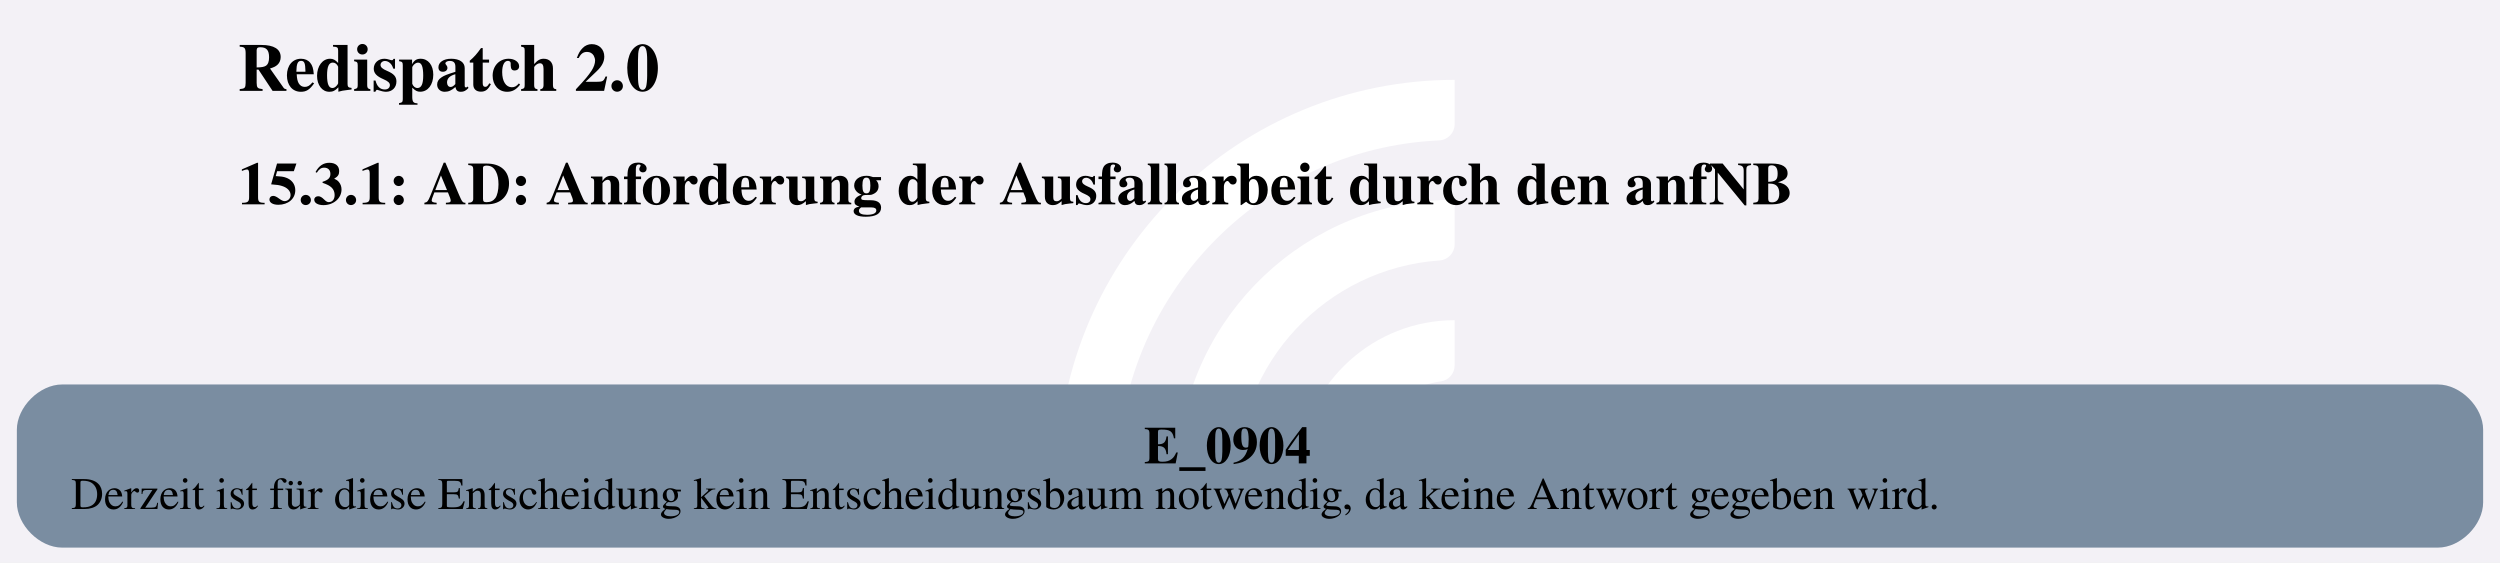
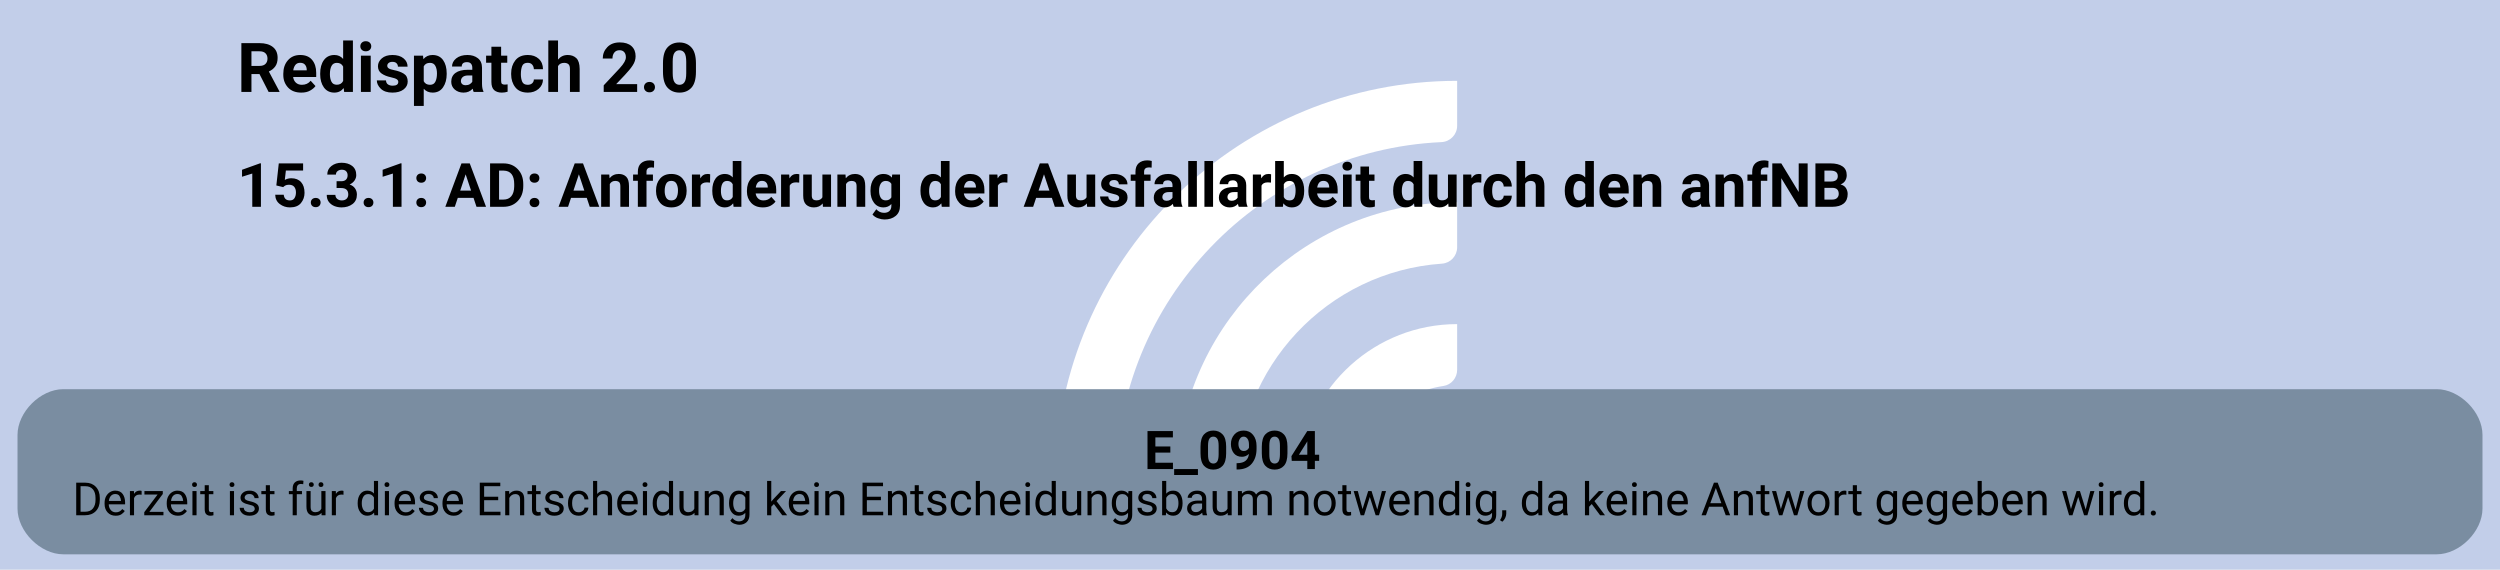
- <svg xmlns="http://www.w3.org/2000/svg" version="1.1" width="882.667px" viewBox="0 0 882.667 198.667" height="198.667px">
+ <svg xmlns="http://www.w3.org/2000/svg" version="1.1" width="872.0px" viewBox="0 0 872.0 198.667" height="198.667px">
  <g>
-     <svg version="1.1" width="882.667px" viewBox="0 0 882.667 198.667" height="198.667px">
-       <polygon fill="#f3f1f6" points="0,0 882.667,0 882.667,198.667 0,198.667" />
+     <svg version="1.1" width="872.0px" viewBox="0 0 872.0 198.667" height="198.667px">
+       <polygon fill="#c2cee9" points="0,0 872.0,0 872.0,198.667 0,198.667" />
      <g>
-         <g transform="translate(360.3169, 19.86667) scale(1 1) translate(0, 0) scale(0.2797334 0.2797334) ">
+         <g transform="translate(354.9836, 19.86667) scale(1 1) translate(0, 0) scale(0.2797334 0.2797334) ">
          <defs>
            <style>.cls-1{fill:#fff;}</style>
          </defs>
          <path class="cls-1" d="M122.44,531.2h-56.1c-11,0-19.9-9.12-19.46-20.11C57.47,243.89,278.15,29.78,547.91,29.78v56.02c0,10.98-8.69,19.89-19.66,20.39-225.51,10.31-405.8,197-405.8,425Z" />
          <path class="cls-1" d="M273.78,531.2h-55.93c-11.23,0-20.09-9.48-19.43-20.69,10.74-183.44,163.39-329.39,349.48-329.39v56.26c0,10.71-8.27,19.62-18.96,20.35-142.35,9.77-255.17,128.69-255.17,273.46Z" />
          <path class="cls-1" d="M425.77,531.2h-55.45c-11.65,0-20.6-10.17-19.33-21.75,10.87-99.03,95.03-176.34,196.92-176.34v57.01c0,10.05-7.28,18.75-17.23,20.16-59.22,8.4-104.91,59.42-104.91,120.92Z" />
        </g>
-         <svg width="662pt" height="149pt" viewBox="0.00 0.00 662.30 149.28">
+         <svg width="654pt" height="149pt" viewBox="0.00 0.00 654.05 149.28">
          <g id="graph0" class="graph" transform="scale(1 1) rotate(0) translate(4 145.28)">
-             <text text-anchor="start" x="58.65" y="-121.18" font-family="Times,serif" font-weight="bold" font-size="18.00">Redispatch 2.0</text>
-             <text text-anchor="start" x="58.65" y="-91.08" font-family="Times,serif" font-weight="bold" font-size="16.00">15.3.1: AD: Anforderung der Ausfallarbeit durch den anfNB</text>
+             <text text-anchor="start" x="57.53" y="-121.18" font-family="Roboto, sans-serif" font-weight="bold" font-size="18.00">Redispatch 2.0</text>
+             <text text-anchor="start" x="57.53" y="-91.08" font-family="Roboto, sans-serif" font-weight="bold" font-size="16.00">15.3.1: AD: Anforderung der Ausfallarbeit durch den anfNB</text>
            <g id="node1" class="node">
-               <path fill="#7a8da1" stroke="black" stroke-width="0" d="M642.3,-43.28C642.3,-43.28 12,-43.28 12,-43.28 6,-43.28 0,-37.28 0,-31.28 0,-31.28 0,-12 0,-12 0,-6 6,0 12,0 12,0 642.3,0 642.3,0 648.3,0 654.3,-6 654.3,-12 654.3,-12 654.3,-31.28 654.3,-31.28 654.3,-37.28 648.3,-43.28 642.3,-43.28" />
-               <text text-anchor="start" x="299.02" y="-22.34" font-family="Times,serif" font-weight="bold" font-size="14.00">E_0904</text>
-               <text text-anchor="start" x="14.4" y="-10.24" font-family="Times,serif" font-size="12.00">Derzeit ist für diese Entscheidung kein Entscheidungsbaum notwendig, da keine Antwort gegeben wird.</text>
+               <path fill="#7a8da1" stroke="black" stroke-width="0" d="M634.05,-43.28C634.05,-43.28 12,-43.28 12,-43.28 6,-43.28 0,-37.28 0,-31.28 0,-31.28 0,-12 0,-12 0,-6 6,0 12,0 12,0 634.05,0 634.05,0 640.05,0 646.05,-6 646.05,-12 646.05,-12 646.05,-31.28 646.05,-31.28 646.05,-37.28 640.05,-43.28 634.05,-43.28" />
+               <text text-anchor="start" x="295.27" y="-22.34" font-family="Roboto, sans-serif" font-weight="bold" font-size="14.00">E_0904</text>
+               <text text-anchor="start" x="14.4" y="-10.24" font-family="Roboto, sans-serif" font-size="12.00">Derzeit ist für diese Entscheidung kein Entscheidungsbaum notwendig, da keine Antwort gegeben wird.</text>
            </g>
          </g>
        </svg>
      </g>
    </svg>
  </g>
</svg>
